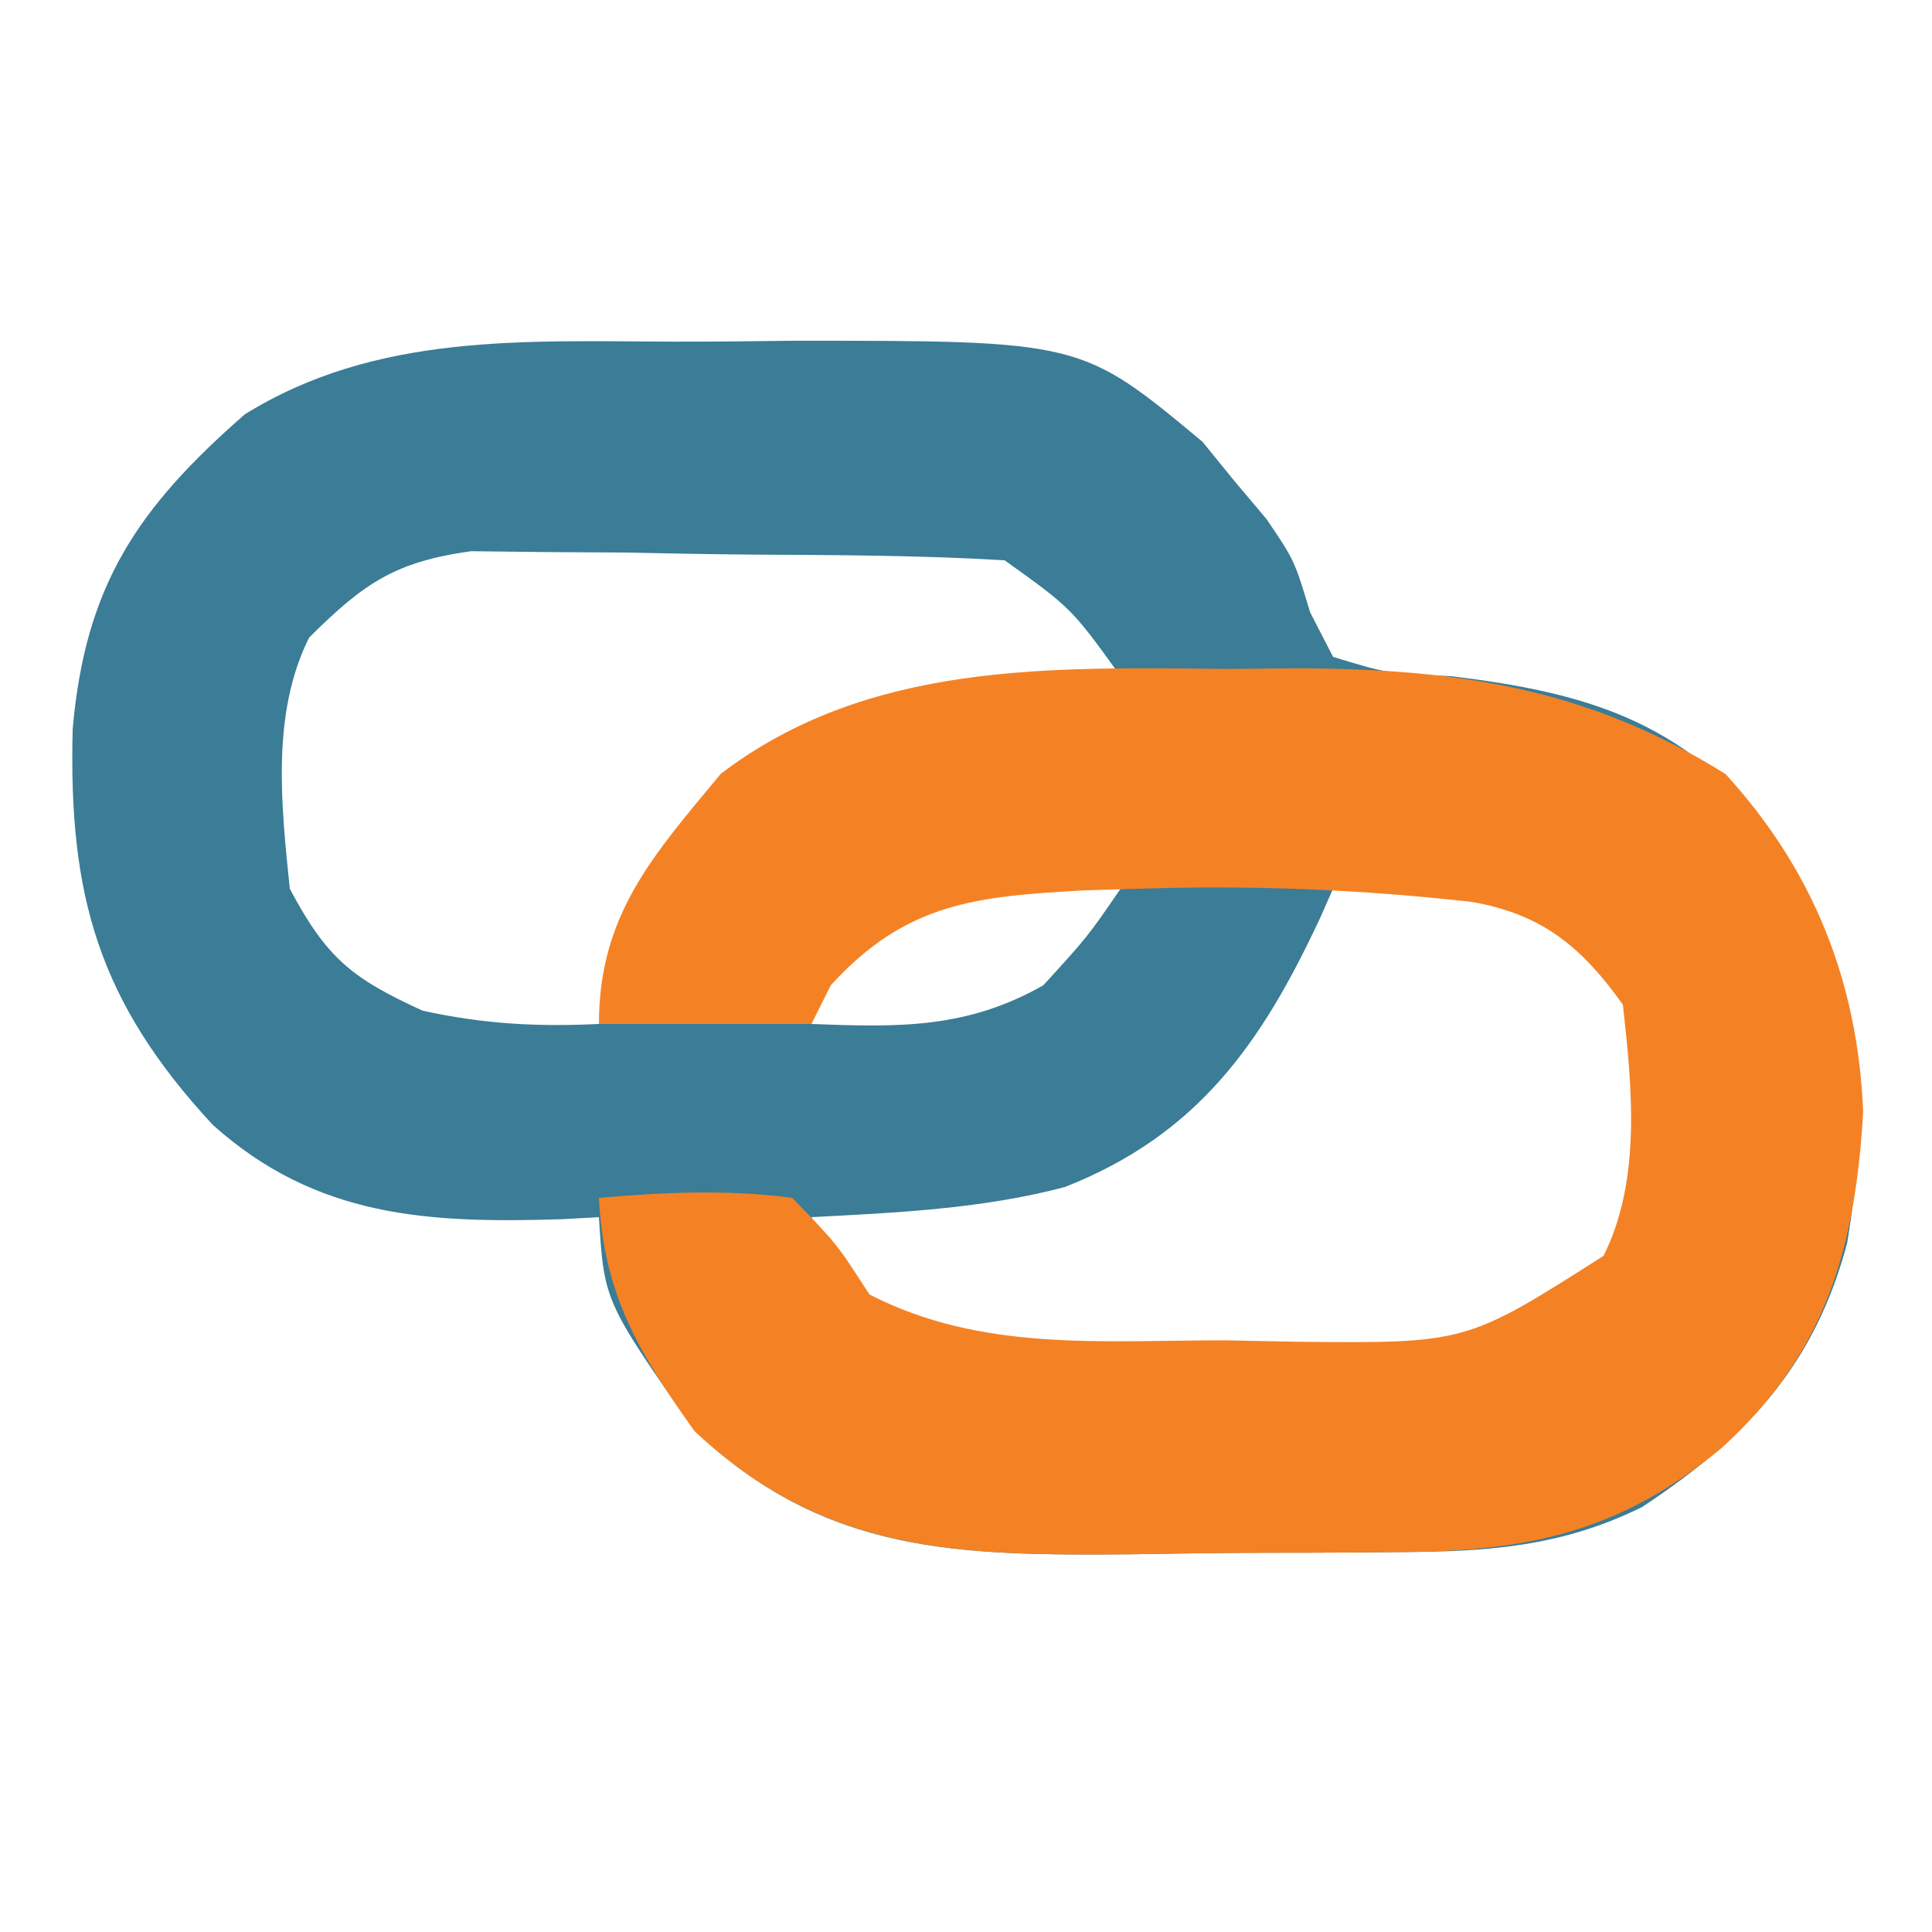
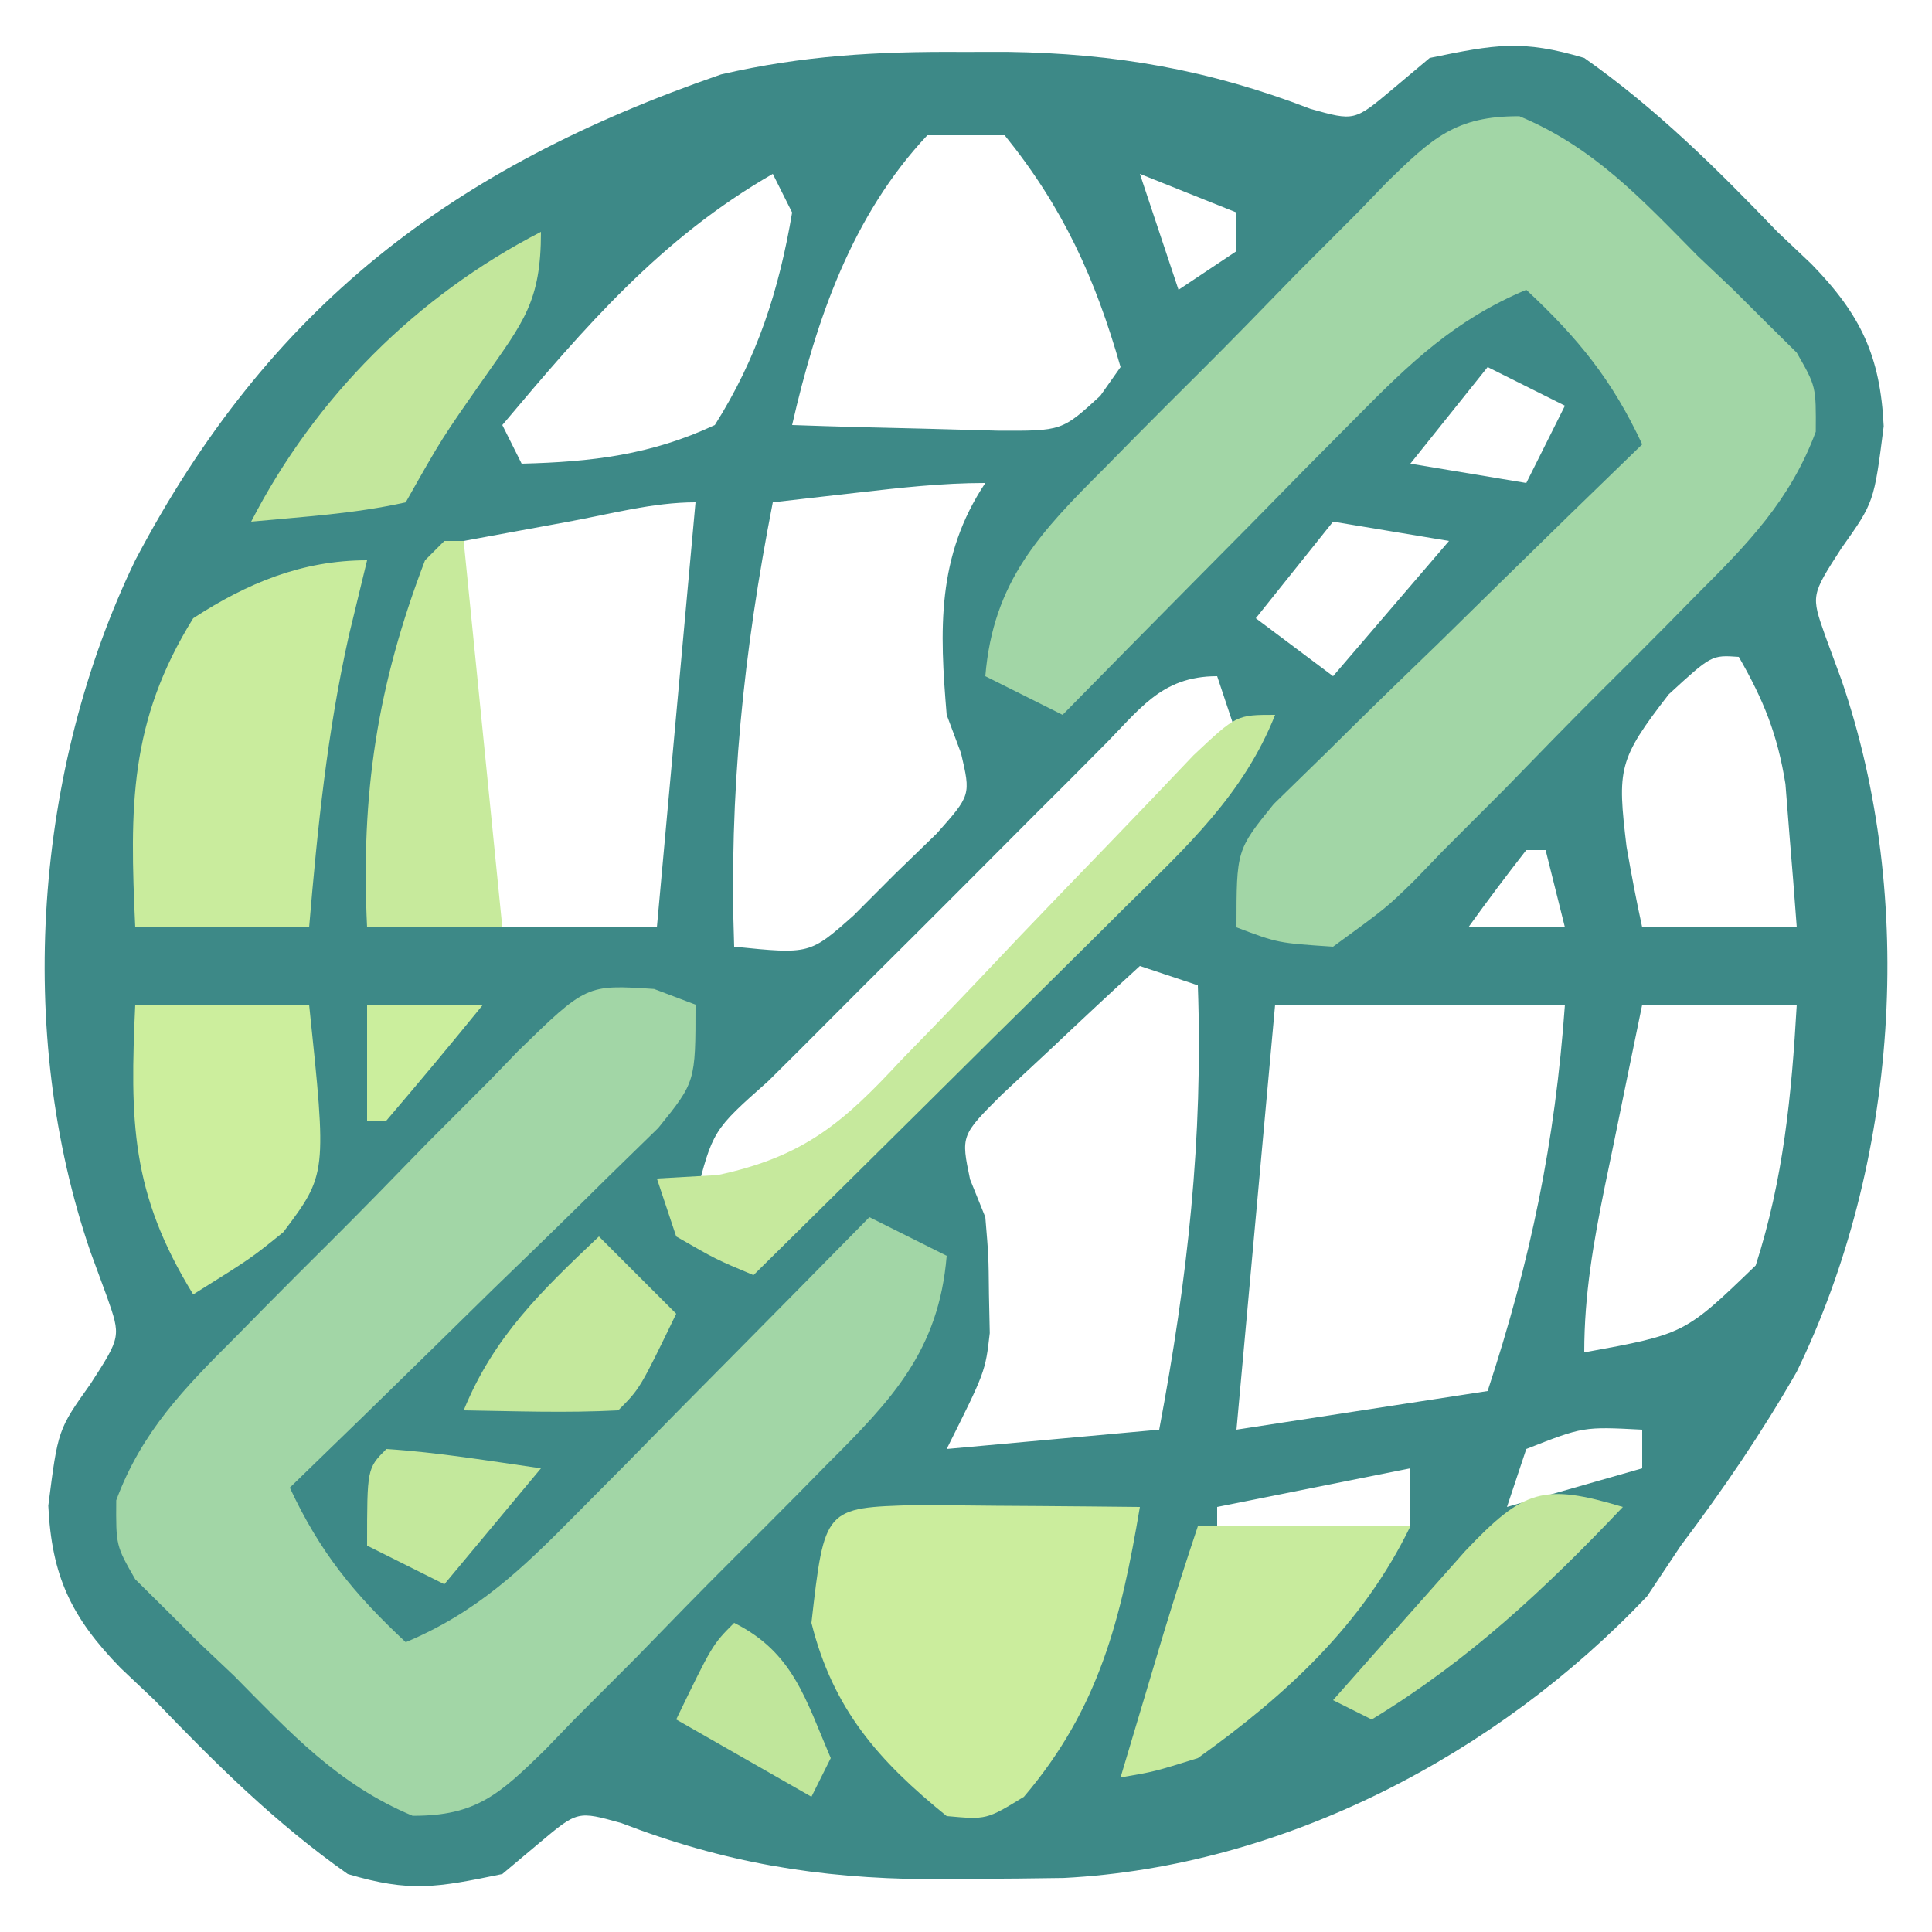
<svg xmlns="http://www.w3.org/2000/svg" version="1.1" width="100" height="100">
-   <path d="M0 0 C2.023 0.003 4.045 -0.02 6.069 -0.046 C21.049 -0.053 21.049 -0.053 27.336 5.183 C27.875 5.845 28.414 6.508 28.969 7.191 C29.8 8.177 29.8 8.177 30.649 9.183 C32.094 11.316 32.094 11.316 32.906 14.011 C33.494 15.152 33.494 15.152 34.094 16.316 C36.92 17.178 36.92 17.178 40.219 17.316 C47.217 18.165 52.174 19.634 56.653 25.281 C61.159 32.136 62.051 38.582 60.703 46.656 C59.014 52.989 55.515 56.731 50.094 60.316 C45.904 62.39 42.044 62.637 37.449 62.652 C36.721 62.658 35.992 62.665 35.242 62.672 C33.704 62.682 32.167 62.687 30.63 62.686 C28.299 62.691 25.97 62.727 23.639 62.765 C14.809 62.833 7.786 62.794 1.035 56.351 C-3.634 49.671 -3.634 49.671 -3.906 45.316 C-4.535 45.35 -5.164 45.385 -5.812 45.421 C-12.766 45.641 -18.523 45.339 -23.886 40.546 C-29.805 34.164 -31.366 28.686 -31.144 20.058 C-30.499 12.629 -27.802 8.627 -22.234 3.761 C-15.426 -0.465 -7.726 -0.025 0 0 Z M-18.906 15.316 C-20.879 19.261 -20.347 24.015 -19.906 28.316 C-18.002 31.904 -16.699 32.954 -13.031 34.628 C-9.881 35.321 -7.121 35.469 -3.906 35.316 C-3.595 34.446 -3.595 34.446 -3.277 33.558 C-0.987 27.752 1.333 23.146 7.094 20.316 C12.327 18.818 17.71 18.052 23.094 17.316 C20.548 13.792 20.548 13.792 17.094 11.316 C12.724 11.057 8.35 11.045 3.973 11.021 C1.8 11.003 -0.372 10.959 -2.545 10.915 C-3.932 10.905 -5.319 10.897 -6.707 10.89 C-7.967 10.875 -9.226 10.861 -10.524 10.846 C-14.485 11.396 -16.099 12.528 -18.906 15.316 Z M7.094 33.316 C7.094 33.976 7.094 34.636 7.094 35.316 C11.597 35.492 15.122 35.57 19.094 33.316 C21.39 30.802 21.39 30.802 23.094 28.316 C15.947 27.68 12.032 27.858 7.094 33.316 Z M34.094 28.316 C33.863 28.835 33.633 29.355 33.395 29.89 C30.392 36.311 27.083 41.059 20.207 43.757 C15.924 44.889 11.504 45.084 7.094 45.316 C8.526 48.18 9.425 49.972 12.321 51.459 C17.588 53.086 23.062 52.685 28.531 52.691 C30.354 52.727 30.354 52.727 32.213 52.765 C40.989 52.855 40.989 52.855 48.094 48.316 C51.057 43.872 50.863 39.527 50.094 34.316 C47.892 31.419 46.308 29.923 43.094 28.316 C41.554 28.246 40.011 28.231 38.469 28.253 C37.652 28.262 36.834 28.271 35.992 28.281 C35.366 28.292 34.739 28.304 34.094 28.316 Z " fill="#3B7C96" transform="translate(34.90601,17.68433)" />
-   <path d="M0 0 C1.167 -0.012 2.334 -0.023 3.537 -0.035 C11.917 -0.007 18.588 0.978 25.75 5.438 C30.292 10.402 32.603 16.19 32.875 22.938 C32.462 30.032 30.913 35.437 25.562 40.312 C20.304 44.674 15.528 45.689 8.793 45.711 C8.064 45.718 7.336 45.724 6.585 45.731 C5.048 45.741 3.511 45.746 1.973 45.746 C-0.358 45.75 -2.687 45.786 -5.018 45.824 C-13.856 45.893 -20.819 45.822 -27.621 39.445 C-30.454 35.448 -32.31 32.432 -32.562 27.375 C-29.182 27.085 -25.933 26.933 -22.562 27.375 C-20.25 29.75 -20.25 29.75 -18.562 32.375 C-12.746 35.371 -6.509 34.743 -0.125 34.75 C1.697 34.787 1.697 34.787 3.557 34.824 C12.326 34.909 12.326 34.909 19.438 30.375 C21.401 26.447 20.913 21.657 20.438 17.375 C18.312 14.4 16.278 12.696 12.625 12.059 C6.87 11.411 1.226 11.185 -4.562 11.375 C-5.52 11.403 -6.478 11.432 -7.465 11.461 C-12.986 11.772 -16.649 12.07 -20.562 16.375 C-20.892 17.035 -21.223 17.695 -21.562 18.375 C-25.192 18.375 -28.823 18.375 -32.562 18.375 C-32.562 12.686 -29.7 9.592 -26.254 5.426 C-18.622 -0.389 -9.2 -0.092 0 0 Z " fill="#F48224" transform="translate(63.5625,34.625)" />
+   <path d="M0 0 C1.183 -0.001 1.183 -0.001 2.389 -0.003 C7.984 0.077 12.831 0.922 18.086 2.949 C20.353 3.583 20.353 3.583 22.312 1.941 C23.272 1.135 23.272 1.135 24.25 0.312 C27.654 -0.392 29.031 -0.645 32.25 0.312 C35.985 2.939 39.093 6.026 42.25 9.312 C42.826 9.858 43.402 10.403 43.996 10.965 C46.582 13.609 47.575 15.762 47.75 19.375 C47.25 23.312 47.25 23.312 45.562 25.688 C43.987 28.129 43.987 28.129 44.719 30.207 C44.997 30.964 45.276 31.72 45.562 32.5 C49.469 43.863 48.475 57.573 43.25 68.312 C41.439 71.479 39.443 74.402 37.25 77.312 C36.672 78.179 36.095 79.045 35.5 79.938 C27.718 88.151 16.679 93.93 5.309 94.516 C3.768 94.54 2.228 94.556 0.688 94.562 C-0.515 94.571 -0.515 94.571 -1.743 94.579 C-7.409 94.532 -12.261 93.73 -17.586 91.676 C-19.853 91.042 -19.853 91.042 -21.812 92.684 C-22.772 93.49 -22.772 93.49 -23.75 94.312 C-27.154 95.017 -28.531 95.27 -31.75 94.312 C-35.485 91.686 -38.593 88.599 -41.75 85.312 C-42.614 84.495 -42.614 84.495 -43.496 83.66 C-46.082 81.016 -47.075 78.863 -47.25 75.25 C-46.75 71.312 -46.75 71.312 -45.062 68.938 C-43.487 66.496 -43.487 66.496 -44.219 64.418 C-44.497 63.661 -44.776 62.905 -45.062 62.125 C-48.979 50.733 -47.951 37.082 -42.75 26.312 C-35.843 13.197 -26.397 5.991 -12.426 1.164 C-8.193 0.183 -4.327 -0.028 0 0 Z M-1.75 4.312 C-5.659 8.47 -7.499 13.854 -8.75 19.312 C-6.48 19.393 -4.209 19.452 -1.938 19.5 C-0.041 19.552 -0.041 19.552 1.895 19.605 C5.216 19.621 5.216 19.621 7.199 17.801 C7.546 17.31 7.893 16.819 8.25 16.312 C6.936 11.713 5.274 8.048 2.25 4.312 C0.93 4.312 -0.39 4.312 -1.75 4.312 Z M9.25 6.312 C9.91 8.293 10.57 10.273 11.25 12.312 C12.24 11.652 13.23 10.992 14.25 10.312 C14.25 9.652 14.25 8.992 14.25 8.312 C11.775 7.322 11.775 7.322 9.25 6.312 Z M-9.75 6.312 C-15.554 9.65 -19.464 14.222 -23.75 19.312 C-23.42 19.973 -23.09 20.633 -22.75 21.312 C-19.126 21.223 -16.053 20.858 -12.75 19.312 C-10.562 15.856 -9.427 12.339 -8.75 8.312 C-9.08 7.652 -9.41 6.992 -9.75 6.312 Z M27.25 16.312 C25.93 17.962 24.61 19.613 23.25 21.312 C26.22 21.808 26.22 21.808 29.25 22.312 C29.91 20.992 30.57 19.672 31.25 18.312 C29.93 17.652 28.61 16.992 27.25 16.312 Z M-5.375 22.812 C-6.601 22.952 -6.601 22.952 -7.852 23.094 C-8.478 23.166 -9.105 23.238 -9.75 23.312 C-11.265 31.065 -12.03 38.413 -11.75 46.312 C-7.835 46.709 -7.835 46.709 -5.574 44.703 C-4.869 43.997 -4.164 43.29 -3.438 42.562 C-2.36 41.518 -2.36 41.518 -1.262 40.453 C0.501 38.469 0.501 38.469 -0.008 36.297 C-0.253 35.642 -0.498 34.987 -0.75 34.312 C-1.118 29.925 -1.276 26.101 1.25 22.312 C-0.994 22.312 -3.146 22.558 -5.375 22.812 Z M-20.312 24.312 C-21.324 24.498 -22.336 24.684 -23.379 24.875 C-24.553 25.092 -24.553 25.092 -25.75 25.312 C-26.076 35.501 -26.076 35.501 -23.75 45.312 C-21.11 45.312 -18.47 45.312 -15.75 45.312 C-15.09 38.053 -14.43 30.793 -13.75 23.312 C-15.942 23.312 -18.167 23.918 -20.312 24.312 Z M19.25 24.312 C17.93 25.962 16.61 27.613 15.25 29.312 C16.57 30.302 17.89 31.293 19.25 32.312 C21.23 30.003 23.21 27.692 25.25 25.312 C22.28 24.817 22.28 24.817 19.25 24.312 Z M36.625 33.25 C33.994 36.643 33.962 37.109 34.438 41.125 C34.682 42.526 34.944 43.924 35.25 45.312 C37.89 45.312 40.53 45.312 43.25 45.312 C43.135 43.728 43.008 42.145 42.875 40.562 C42.805 39.681 42.736 38.799 42.664 37.891 C42.251 35.322 41.538 33.554 40.25 31.312 C38.84 31.214 38.84 31.214 36.625 33.25 Z M7.212 36.073 C6.675 36.613 6.139 37.154 5.586 37.711 C4.758 38.536 4.758 38.536 3.913 39.378 C2.746 40.544 1.581 41.713 0.418 42.884 C-1.368 44.68 -3.164 46.465 -4.961 48.25 C-6.092 49.382 -7.222 50.515 -8.352 51.648 C-8.892 52.185 -9.433 52.721 -9.99 53.274 C-12.858 55.819 -12.858 55.819 -13.75 59.312 C-8.88 58.907 -6.469 56.562 -3.23 53.184 C-2.727 52.674 -2.224 52.165 -1.705 51.641 C-0.106 50.02 1.478 48.385 3.062 46.75 C4.147 45.646 5.232 44.542 6.318 43.439 C8.973 40.741 11.615 38.03 14.25 35.312 C13.92 34.322 13.59 33.333 13.25 32.312 C10.299 32.312 9.213 34.097 7.212 36.073 Z M29.25 41.312 C28.224 42.626 27.223 43.959 26.25 45.312 C27.9 45.312 29.55 45.312 31.25 45.312 C30.92 43.992 30.59 42.672 30.25 41.312 C29.92 41.312 29.59 41.312 29.25 41.312 Z M9.25 47.312 C7.715 48.713 6.197 50.134 4.688 51.562 C3.841 52.351 2.994 53.14 2.121 53.953 C-0.015 56.082 -0.015 56.082 0.461 58.359 C0.721 59.004 0.982 59.648 1.25 60.312 C1.418 62.312 1.418 62.312 1.438 64.312 C1.452 64.972 1.466 65.632 1.48 66.312 C1.25 68.312 1.25 68.312 -0.75 72.312 C2.88 71.983 6.51 71.653 10.25 71.312 C11.719 63.509 12.531 56.247 12.25 48.312 C11.26 47.983 10.27 47.653 9.25 47.312 Z M16.25 49.312 C15.59 56.572 14.93 63.833 14.25 71.312 C18.54 70.653 22.83 69.993 27.25 69.312 C29.479 62.529 30.741 56.433 31.25 49.312 C26.3 49.312 21.35 49.312 16.25 49.312 Z M35.25 49.312 C34.746 51.749 34.247 54.187 33.75 56.625 C33.607 57.315 33.464 58.006 33.316 58.717 C32.724 61.638 32.25 64.324 32.25 67.312 C37.447 66.362 37.447 66.362 41.125 62.812 C42.566 58.329 42.982 53.997 43.25 49.312 C40.61 49.312 37.97 49.312 35.25 49.312 Z M29.25 72.312 C28.92 73.302 28.59 74.293 28.25 75.312 C30.56 74.653 32.87 73.993 35.25 73.312 C35.25 72.653 35.25 71.993 35.25 71.312 C32.197 71.154 32.197 71.154 29.25 72.312 Z M23.25 73.312 C19.95 73.972 16.65 74.632 13.25 75.312 C13.25 75.642 13.25 75.972 13.25 76.312 C16.55 76.312 19.85 76.312 23.25 76.312 C23.25 75.323 23.25 74.332 23.25 73.312 Z " fill="#3D8987" transform="translate(49.75,2.6875)" />
+   <path d="M0 0 C0.707 0.268 1.415 0.535 2.144 0.811 C2.144 4.811 2.144 4.811 0.216 7.193 C-0.664 8.052 -1.544 8.911 -2.45 9.795 C-2.916 10.256 -3.382 10.716 -3.863 11.191 C-5.351 12.657 -6.854 14.109 -8.356 15.561 C-9.369 16.554 -10.381 17.547 -11.392 18.542 C-13.87 20.975 -16.36 23.396 -18.856 25.811 C-17.304 29.139 -15.55 31.297 -12.856 33.811 C-9.189 32.272 -6.871 30.056 -4.091 27.241 C-3.201 26.345 -2.312 25.449 -1.396 24.526 C-0.015 23.12 -0.015 23.12 1.394 21.686 C2.338 20.731 3.284 19.777 4.229 18.823 C6.539 16.49 8.843 14.153 11.144 11.811 C12.464 12.471 13.784 13.131 15.144 13.811 C14.738 18.716 12.314 21.255 8.972 24.584 C8.452 25.112 7.933 25.64 7.398 26.184 C6.3 27.294 5.197 28.398 4.089 29.497 C2.395 31.184 0.73 32.896 -0.935 34.612 C-2.006 35.688 -3.079 36.762 -4.153 37.834 C-4.649 38.349 -5.145 38.863 -5.656 39.393 C-7.971 41.648 -9.198 42.815 -12.502 42.795 C-16.372 41.177 -18.817 38.508 -21.731 35.561 C-22.64 34.701 -22.64 34.701 -23.567 33.823 C-24.135 33.257 -24.702 32.691 -25.286 32.108 C-25.804 31.596 -26.322 31.084 -26.856 30.556 C-27.856 28.811 -27.856 28.811 -27.84 26.466 C-26.528 22.924 -24.311 20.654 -21.685 18.038 C-21.165 17.51 -20.646 16.982 -20.111 16.438 C-19.013 15.328 -17.91 14.224 -16.802 13.125 C-15.108 11.438 -13.443 9.726 -11.778 8.01 C-10.707 6.934 -9.634 5.86 -8.56 4.788 C-8.064 4.273 -7.568 3.759 -7.056 3.229 C-3.503 -0.232 -3.503 -0.232 0 0 Z " fill="#A2D6A6" transform="translate(33.85645,51.18896)" />
+   <path d="M0 0 C3.87 1.618 6.314 4.287 9.229 7.234 C9.835 7.808 10.441 8.381 11.065 8.972 C11.632 9.538 12.199 10.104 12.784 10.687 C13.302 11.199 13.82 11.711 14.354 12.239 C15.354 13.984 15.354 13.984 15.338 16.329 C14.025 19.871 11.808 22.141 9.182 24.757 C8.663 25.285 8.143 25.813 7.608 26.357 C6.51 27.467 5.407 28.571 4.299 29.67 C2.606 31.357 0.941 33.069 -0.724 34.785 C-1.795 35.861 -2.868 36.935 -3.943 38.007 C-4.439 38.522 -4.935 39.036 -5.446 39.566 C-6.891 40.974 -6.891 40.974 -9.646 42.984 C-12.502 42.795 -12.502 42.795 -14.646 41.984 C-14.646 37.984 -14.646 37.984 -12.718 35.602 C-11.838 34.743 -10.959 33.884 -10.052 33 C-9.586 32.539 -9.12 32.079 -8.64 31.604 C-7.151 30.138 -5.649 28.686 -4.146 27.234 C-3.133 26.241 -2.122 25.248 -1.111 24.253 C1.367 21.82 3.857 19.398 6.354 16.984 C4.802 13.656 3.048 11.498 0.354 8.984 C-3.314 10.523 -5.632 12.739 -8.412 15.554 C-9.301 16.45 -10.191 17.346 -11.107 18.269 C-12.488 19.675 -12.488 19.675 -13.896 21.109 C-14.841 22.064 -15.786 23.018 -16.732 23.972 C-19.041 26.305 -21.346 28.642 -23.646 30.984 C-24.966 30.324 -26.286 29.664 -27.646 28.984 C-27.241 24.079 -24.816 21.54 -21.474 18.21 C-20.955 17.682 -20.435 17.154 -19.9 16.61 C-18.802 15.501 -17.699 14.397 -16.591 13.298 C-14.898 11.611 -13.233 9.899 -11.568 8.183 C-10.497 7.107 -9.424 6.033 -8.349 4.96 C-7.853 4.446 -7.357 3.932 -6.846 3.402 C-4.531 1.147 -3.305 -0.02 0 0 Z " fill="#A2D6A6" transform="translate(78.646,6.016113)" />
+   <path d="M0 0 C1.395 0.007 2.789 0.019 4.184 0.035 C4.895 0.04 5.605 0.044 6.338 0.049 C8.099 0.061 9.86 0.079 11.621 0.098 C10.643 5.891 9.53 10.498 5.621 15.098 C3.684 16.285 3.684 16.285 1.621 16.098 C-1.92 13.231 -4.265 10.552 -5.379 6.098 C-4.701 0.136 -4.701 0.136 0 0 Z " fill="#CBED9D" transform="translate(47.37891,77.90234)" />
+   <path d="M0 0 C-0.309 1.279 -0.619 2.558 -0.938 3.875 C-2.064 8.901 -2.566 13.87 -3 19 C-5.97 19 -8.94 19 -12 19 C-12.287 12.776 -12.328 8.367 -9 3 C-6.215 1.189 -3.376 0 0 0 Z " fill="#C9EC9D" transform="translate(19,29)" />
+   <path d="M0 0 C2.97 0 5.94 0 9 0 C9.92 8.776 9.92 8.776 7.664 11.777 C6 13.125 6 13.125 3 15 C-0.24 9.735 -0.273 6.004 0 0 Z " fill="#CCEE9D" transform="translate(7,52)" />
+   <path d="M0 0 C-1.622 4.101 -4.577 6.831 -7.664 9.859 C-8.216 10.409 -8.768 10.958 -9.337 11.524 C-11.095 13.271 -12.86 15.01 -14.625 16.75 C-15.821 17.936 -17.016 19.122 -18.211 20.309 C-21.135 23.211 -24.066 26.107 -27 29 C-28.938 28.188 -28.938 28.188 -31 27 C-31.33 26.01 -31.66 25.02 -32 24 C-30.961 23.941 -29.923 23.882 -28.853 23.821 C-24.388 22.87 -22.344 21.101 -19.355 17.871 C-18.86 17.362 -18.364 16.853 -17.853 16.328 C-16.283 14.712 -14.735 13.076 -13.188 11.438 C-11.619 9.799 -10.047 8.165 -8.469 6.536 C-7.046 5.064 -5.636 3.58 -4.227 2.095 C-2 0 -2 0 0 0 Z " fill="#C6E99D" transform="translate(66,37)" />
+   <path d="M0 0 C3.63 0 7.26 0 11 0 C8.529 5.096 4.561 8.743 0 12 C-2.254 12.703 -2.254 12.703 -4 13 C-3.521 11.396 -3.042 9.792 -2.562 8.188 C-2.296 7.294 -2.029 6.401 -1.754 5.48 C-1.196 3.645 -0.607 1.82 0 0 Z " fill="#C8EB9D" transform="translate(62,79)" />
+   <path d="M0 0 C0.33 0 0.66 0 1 0 C1.66 6.6 2.32 13.2 3 20 C0.69 20 -1.62 20 -4 20 C-4.334 13.106 -3.476 7.465 -1 1 C-0.67 0.67 -0.34 0.34 0 0 Z " fill="#C7EA9C" transform="translate(23,28)" />
+   <path d="M0 0 C0 3.606 -0.9 4.652 -2.938 7.562 C-5.128 10.687 -5.128 10.687 -7 14 C-9.649 14.594 -12.292 14.742 -15 15 C-11.684 8.563 -6.437 3.316 0 0 Z " fill="#C3E79C" transform="translate(28,12)" />
+   <path d="M0 0 C1.32 1.32 2.64 2.64 4 4 C2.125 7.875 2.125 7.875 1 9 C-1.671 9.141 -4.324 9.042 -7 9 C-5.445 5.183 -2.964 2.808 0 0 Z " fill="#C4E89C" transform="translate(31,64)" />
+   <path d="M0 0 C-4.055 4.271 -7.963 7.929 -13 11 C-13.66 10.67 -14.32 10.34 -15 10 C-13.545 8.351 -12.086 6.706 -10.625 5.062 C-9.813 4.146 -9.001 3.229 -8.164 2.285 C-5.122 -0.927 -4.11 -1.233 0 0 Z " fill="#C2E69B" transform="translate(84,78)" />
+   <path d="M0 0 C2.691 0.176 5.329 0.618 8 1 C6.35 2.98 4.7 4.96 3 7 C1.68 6.34 0.36 5.68 -1 5 C-1 1 -1 1 0 0 Z " fill="#C3E89C" transform="translate(20,75)" />
+   <path d="M0 0 C3.059 1.529 3.69 3.942 5 7 C4.67 7.66 4.34 8.32 4 9 C0.535 7.02 0.535 7.02 -3 5 C-1.125 1.125 -1.125 1.125 0 0 Z " fill="#C0E69B" transform="translate(38,84)" />
+   <path d="M0 0 C1.98 0 3.96 0 6 0 C4.358 2.021 2.691 4.02 1 6 C0.67 6 0.34 6 0 6 C0 4.02 0 2.04 0 0 Z " fill="#CBEE9D" transform="translate(19,52)" />
</svg>
